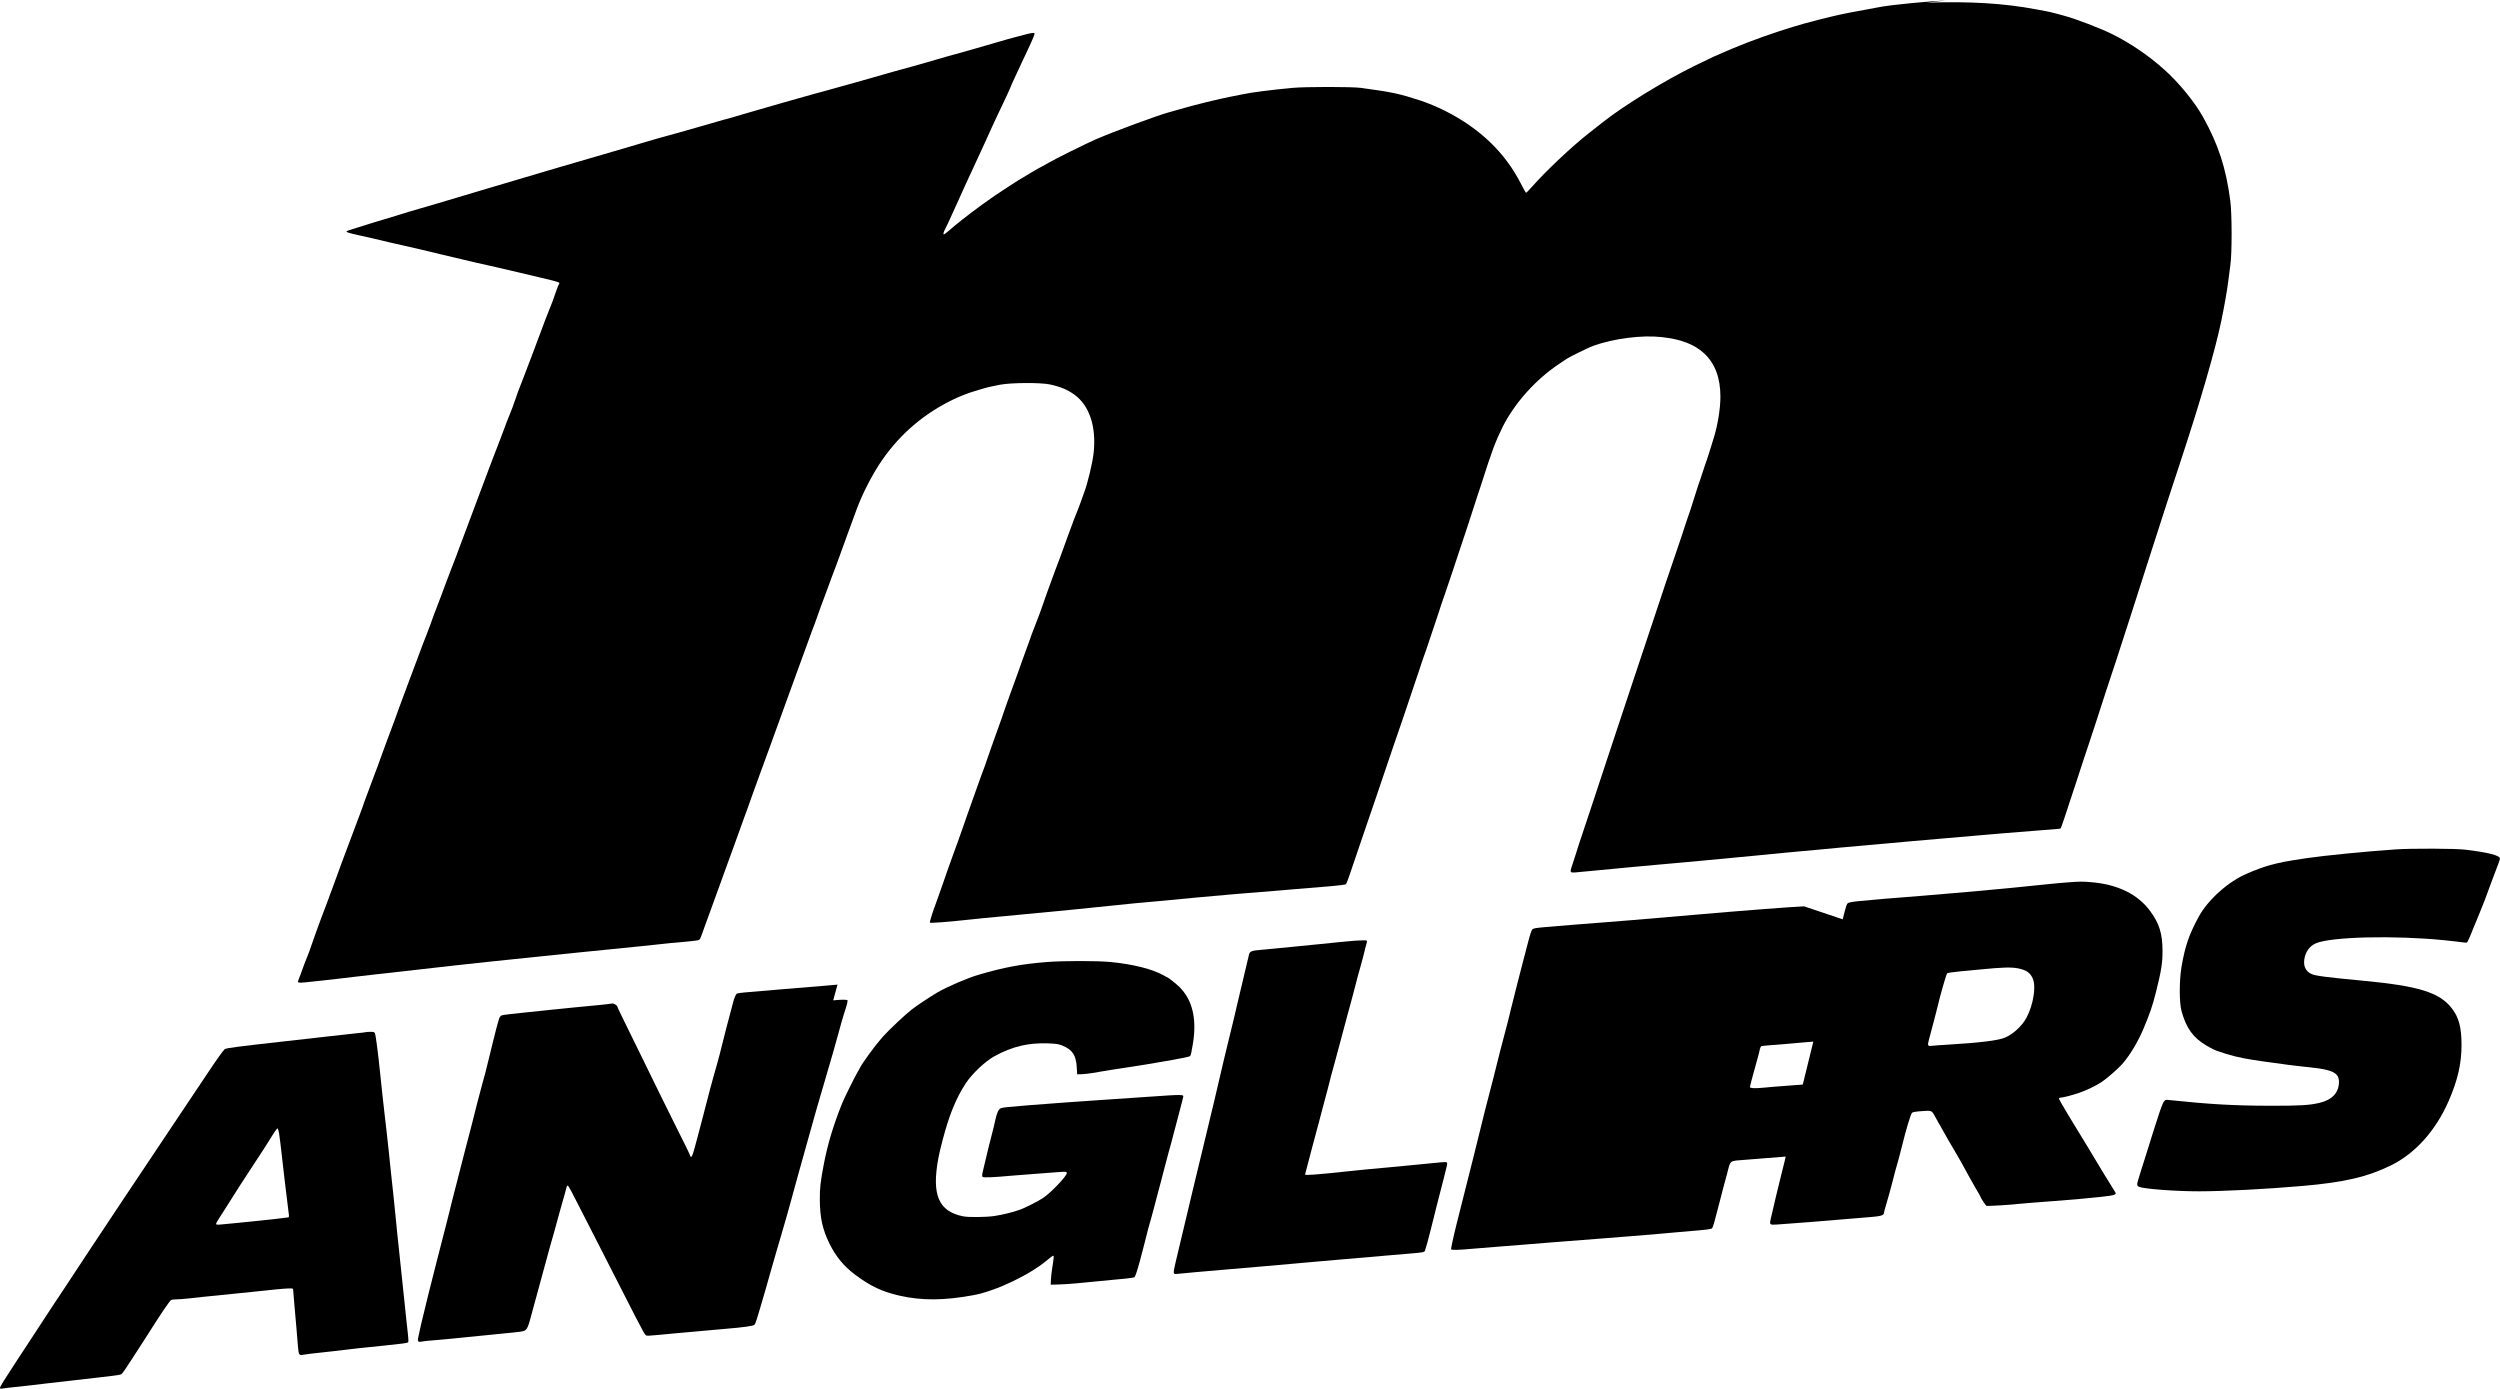
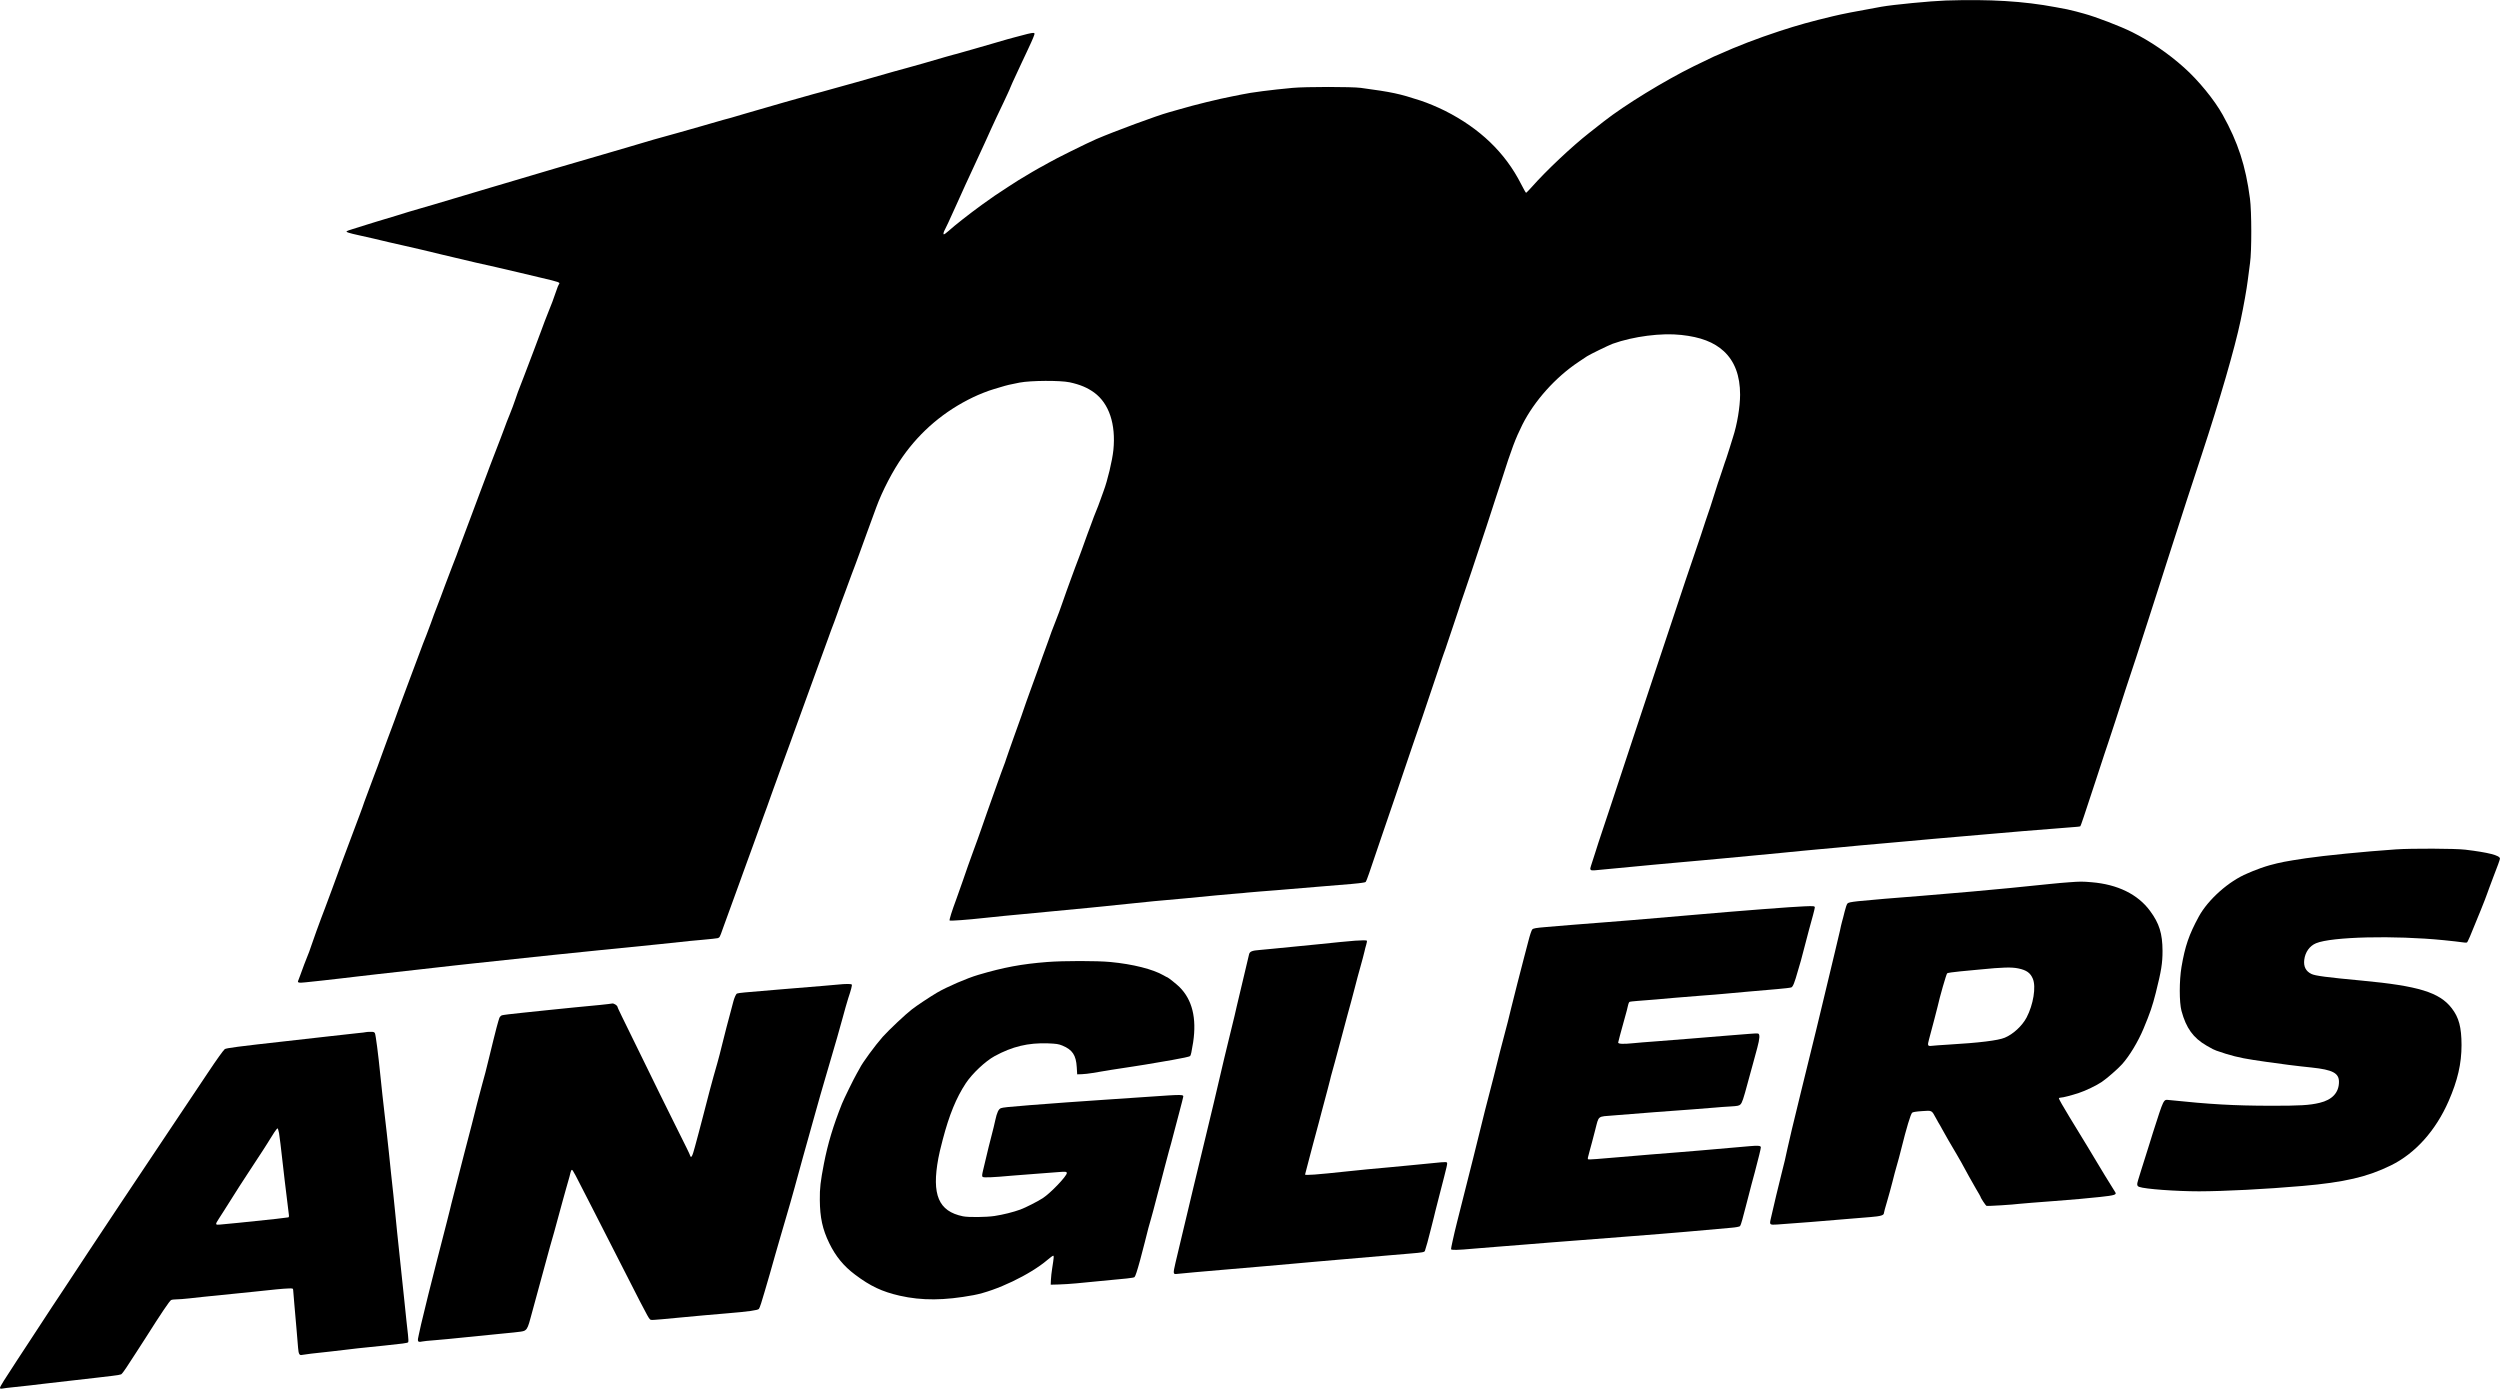
- <svg xmlns="http://www.w3.org/2000/svg" viewBox="0 0 1000 555.52" role="img" aria-label="MiniAnglers">
+ <svg xmlns="http://www.w3.org/2000/svg" viewBox="0 0 1000 555.52" role="img" aria-label="MiniAnglers logo">
  <g transform="translate(0,555.52) scale(0.02862,-0.02862)" fill="currentColor" stroke="none">
-     <path d="M27195 19403 c-209 -7 -736 -58 -900 -87 -389 -70 -541 -100 -675 -132 -317 -76 -483 -122 -750 -209 -316 -104 -596 -212 -848 -326 -34 -16 -65 -29 -68 -29 -3 0 -129 -61 -280 -135 -412 -203 -970 -545 -1259 -772 -66 -52 -158 -124 -205 -161 -242 -190 -600 -527 -803 -757 -39 -44 -75 -80 -78 -80 -4 0 -36 56 -71 125 -221 436 -575 776 -1063 1022 -109 54 -240 109 -340 142 -300 98 -394 118 -835 178 -129 17 -768 17 -955 0 -302 -28 -582 -64 -710 -92 -22 -5 -78 -16 -125 -25 -195 -37 -536 -121 -740 -181 -69 -20 -138 -40 -155 -44 -167 -46 -751 -262 -1013 -374 -125 -54 -580 -279 -665 -330 -43 -25 -80 -46 -82 -46 -7 0 -275 -156 -340 -198 -38 -25 -101 -66 -140 -90 -155 -100 -236 -155 -372 -254 -175 -127 -389 -295 -466 -366 -32 -29 -62 -50 -67 -47 -9 6 -1 36 19 72 6 10 26 52 45 93 18 41 71 156 116 255 45 99 100 221 122 270 23 50 65 141 94 203 30 62 54 114 54 117 0 3 27 61 60 130 33 69 60 127 60 130 0 2 20 47 45 99 25 53 45 98 45 100 0 2 33 73 73 158 41 84 85 178 99 208 14 30 42 90 62 133 20 42 36 80 36 82 0 3 14 35 31 72 17 38 43 93 57 123 13 30 46 100 72 155 26 55 59 125 73 155 13 30 41 90 61 132 19 42 38 89 42 103 5 22 3 25 -18 25 -24 0 -97 -17 -253 -60 -44 -12 -89 -25 -100 -27 -11 -3 -110 -32 -220 -64 -110 -33 -227 -66 -260 -75 -33 -9 -103 -29 -155 -44 -52 -16 -106 -30 -120 -33 -14 -3 -65 -17 -115 -32 -187 -55 -473 -138 -545 -156 -91 -24 -223 -61 -480 -135 -107 -31 -208 -60 -225 -64 -16 -4 -68 -19 -115 -32 -47 -14 -139 -40 -205 -57 -66 -18 -140 -39 -165 -46 -25 -7 -72 -20 -105 -28 -79 -21 -383 -107 -415 -117 -25 -8 -195 -57 -360 -104 -47 -13 -137 -39 -200 -58 -63 -20 -144 -43 -180 -53 -36 -10 -87 -24 -115 -31 -75 -21 -254 -72 -305 -88 -25 -8 -169 -49 -320 -91 -358 -99 -328 -90 -680 -195 -168 -50 -327 -97 -355 -104 -161 -45 -1170 -342 -1485 -437 -36 -11 -78 -24 -95 -28 -50 -14 -617 -183 -805 -240 -52 -16 -147 -43 -210 -61 -63 -18 -126 -36 -140 -41 -21 -8 -292 -90 -440 -134 -25 -8 -94 -29 -155 -48 -60 -19 -144 -45 -185 -58 -41 -12 -79 -26 -84 -30 -14 -12 27 -26 179 -59 127 -28 246 -55 410 -95 33 -8 132 -30 220 -50 169 -38 271 -62 530 -125 141 -34 363 -87 465 -110 122 -28 178 -41 285 -64 66 -15 201 -46 300 -70 99 -24 241 -58 315 -75 274 -64 283 -68 261 -95 -6 -7 -22 -46 -35 -87 -35 -104 -80 -225 -106 -284 -12 -27 -37 -93 -57 -145 -19 -52 -41 -113 -50 -135 -8 -22 -21 -57 -29 -77 -8 -21 -20 -55 -28 -75 -8 -21 -28 -75 -45 -120 -58 -155 -93 -248 -138 -363 -24 -63 -51 -133 -60 -155 -8 -22 -20 -51 -25 -65 -5 -14 -20 -56 -33 -95 -26 -77 -50 -141 -84 -225 -13 -30 -29 -72 -37 -92 -8 -21 -21 -56 -29 -78 -8 -22 -22 -58 -30 -80 -8 -22 -21 -57 -29 -77 -46 -119 -91 -236 -113 -293 -13 -36 -31 -82 -39 -102 -8 -21 -21 -56 -29 -78 -8 -22 -22 -58 -30 -80 -8 -22 -21 -57 -29 -77 -8 -21 -31 -83 -52 -138 -20 -55 -45 -122 -56 -150 -39 -102 -46 -121 -71 -190 -15 -38 -36 -95 -47 -125 -12 -30 -25 -66 -30 -80 -5 -14 -18 -50 -30 -80 -12 -30 -25 -66 -30 -80 -5 -14 -18 -50 -30 -80 -12 -30 -25 -66 -29 -80 -5 -14 -33 -88 -64 -165 -30 -77 -73 -189 -95 -250 -33 -92 -85 -229 -157 -415 -8 -19 -28 -75 -45 -125 -17 -49 -44 -121 -60 -160 -28 -68 -57 -144 -121 -317 -17 -46 -38 -101 -46 -123 -8 -22 -21 -57 -29 -77 -15 -39 -22 -59 -72 -193 -99 -265 -145 -389 -176 -478 -8 -23 -25 -67 -36 -97 -12 -30 -25 -66 -30 -80 -5 -14 -18 -50 -30 -80 -12 -30 -42 -111 -66 -180 -74 -205 -91 -252 -114 -310 -12 -30 -25 -66 -30 -80 -5 -14 -23 -63 -41 -110 -80 -214 -92 -247 -104 -285 -8 -22 -23 -65 -35 -95 -12 -30 -25 -66 -30 -80 -5 -14 -18 -50 -30 -80 -11 -30 -32 -84 -45 -120 -24 -66 -126 -336 -150 -400 -7 -19 -35 -93 -60 -165 -26 -71 -61 -166 -77 -210 -40 -104 -49 -130 -93 -250 -21 -55 -46 -122 -57 -150 -27 -70 -105 -287 -133 -370 -13 -39 -28 -81 -33 -95 -41 -100 -104 -266 -122 -320 -12 -35 -26 -72 -30 -80 -18 -34 1 -40 100 -29 52 5 158 16 235 25 77 8 192 21 255 29 63 8 178 22 255 30 77 9 194 22 260 30 122 15 275 32 535 60 80 9 199 22 265 30 66 8 185 21 265 30 385 42 597 65 845 90 85 8 214 22 285 30 146 16 333 35 635 65 113 11 315 31 450 45 135 13 317 32 405 41 88 8 212 22 275 29 63 8 201 21 305 30 105 9 201 20 214 23 29 8 32 14 71 127 17 50 44 124 60 165 38 102 141 385 180 495 17 50 37 106 45 125 8 19 35 94 60 165 26 72 63 173 82 225 20 52 57 156 83 230 26 74 54 153 63 175 8 22 29 78 46 125 18 47 42 117 55 155 13 39 29 81 34 95 6 14 25 66 42 115 17 50 37 106 45 125 7 19 41 112 75 205 34 94 68 186 75 205 8 19 28 76 45 125 17 50 44 124 60 165 28 74 75 205 165 455 25 72 53 146 60 165 8 19 35 94 60 165 26 72 53 148 62 170 31 81 42 112 73 200 17 50 37 106 45 125 32 81 64 170 89 240 14 41 35 100 46 130 12 30 25 66 30 80 5 14 18 50 30 80 26 68 67 179 90 245 10 28 33 91 53 140 19 50 45 119 57 155 12 36 60 169 107 295 46 127 105 286 130 355 84 229 233 516 368 706 254 361 585 640 985 832 80 39 217 93 285 112 17 5 62 18 100 30 92 28 127 36 265 63 158 30 568 32 700 4 147 -32 246 -74 342 -143 209 -153 305 -442 269 -803 -15 -148 -83 -431 -136 -571 -8 -19 -28 -75 -45 -125 -17 -49 -46 -126 -65 -170 -18 -44 -40 -100 -48 -125 -9 -25 -26 -70 -37 -100 -12 -30 -25 -66 -30 -80 -5 -14 -22 -62 -39 -108 -17 -46 -37 -102 -45 -125 -8 -23 -25 -67 -36 -97 -28 -71 -73 -194 -110 -295 -16 -44 -43 -118 -60 -165 -17 -47 -47 -132 -67 -190 -19 -58 -57 -159 -83 -225 -26 -66 -55 -140 -64 -165 -8 -25 -29 -83 -46 -130 -18 -47 -54 -148 -82 -225 -27 -77 -55 -156 -62 -175 -21 -54 -107 -292 -116 -320 -5 -14 -25 -70 -45 -125 -20 -55 -40 -113 -45 -130 -5 -16 -15 -48 -24 -70 -23 -62 -84 -232 -111 -310 -13 -38 -40 -115 -60 -170 -20 -55 -40 -113 -45 -130 -4 -16 -18 -55 -30 -85 -11 -30 -28 -74 -36 -97 -8 -23 -28 -79 -45 -125 -43 -118 -89 -249 -99 -278 -5 -14 -30 -83 -55 -155 -26 -71 -60 -168 -75 -215 -28 -80 -85 -242 -115 -320 -41 -111 -112 -311 -146 -413 -22 -64 -63 -181 -92 -260 -64 -171 -102 -295 -95 -302 7 -8 253 10 478 35 96 10 227 24 290 30 63 6 183 17 265 25 83 9 224 22 315 30 401 37 857 82 1215 120 286 30 343 35 460 45 66 5 190 17 275 25 334 33 571 55 695 65 72 5 146 12 165 15 19 3 98 9 175 15 142 10 242 19 780 64 165 14 388 33 495 41 118 10 200 21 206 28 7 7 29 62 49 122 21 61 100 292 175 515 76 223 145 425 154 450 9 25 28 79 41 120 13 41 60 181 105 310 44 129 105 307 134 395 30 88 91 266 136 395 44 129 90 264 101 300 11 36 33 101 49 145 16 44 51 150 79 235 27 85 60 180 71 210 12 30 32 89 45 130 13 41 54 163 91 270 37 107 70 209 75 225 4 17 37 116 74 220 36 105 84 244 105 310 22 66 64 192 93 280 68 201 162 487 193 585 12 41 34 107 47 145 14 39 53 158 87 265 135 425 190 570 287 765 167 332 463 662 784 876 52 34 106 70 120 80 36 24 304 155 359 175 288 103 681 154 958 123 270 -29 457 -101 594 -227 152 -141 228 -342 228 -608 0 -170 -42 -420 -99 -593 -11 -31 -33 -103 -50 -161 -18 -58 -38 -121 -45 -140 -8 -19 -28 -80 -46 -135 -17 -55 -38 -116 -45 -135 -8 -19 -35 -102 -61 -185 -25 -82 -57 -181 -70 -220 -29 -83 -101 -297 -137 -410 -14 -44 -62 -186 -107 -315 -45 -129 -91 -264 -102 -300 -18 -57 -90 -273 -218 -655 -22 -66 -72 -214 -110 -330 -39 -115 -75 -223 -80 -240 -5 -16 -27 -84 -50 -150 -22 -66 -148 -444 -279 -840 -131 -396 -275 -830 -319 -965 -45 -135 -99 -297 -120 -360 -22 -63 -60 -182 -86 -265 -26 -82 -54 -168 -61 -189 -19 -51 -8 -65 48 -60 72 6 365 34 517 49 80 8 222 21 315 30 94 8 242 22 330 30 88 8 239 21 335 30 96 8 243 22 325 30 83 9 249 24 370 35 121 11 306 28 410 39 105 11 242 25 305 30 63 6 165 15 225 21 61 5 184 17 275 25 91 9 233 22 315 30 83 8 236 21 340 30 105 9 255 22 335 30 80 8 228 21 330 30 102 9 257 22 345 30 474 43 1413 121 1668 139 26 2 50 5 52 8 7 7 52 140 225 668 83 256 158 481 165 500 15 42 177 538 241 740 25 80 64 197 86 260 22 63 50 149 63 190 13 41 41 129 63 195 22 66 68 208 102 315 34 107 75 233 90 280 15 47 56 173 90 280 34 107 68 213 75 235 8 22 48 148 90 280 119 371 264 820 405 1245 254 770 465 1498 545 1880 44 209 85 439 100 560 9 74 24 185 32 245 24 161 23 721 -1 900 -60 458 -167 786 -381 1170 -116 209 -340 483 -540 661 -222 199 -471 368 -725 495 -161 81 -511 215 -675 259 -16 4 -66 18 -110 30 -44 12 -100 25 -125 30 -25 4 -97 18 -160 30 -446 84 -918 113 -1535 93z" />
+     <path d="M27195 19403 c-209 -7 -736 -58 -900 -87 -389 -70 -541 -100 -675 -132 -317 -76 -483 -122 -750 -209 -316 -104 -596 -212 -848 -326 -34 -16 -65 -29 -68 -29 -3 0 -129 -61 -280 -135 -412 -203 -970 -545 -1259 -772 -66 -52 -158 -124 -205 -161 -242 -190 -600 -527 -803 -757 -39 -44 -75 -80 -78 -80 -4 0 -36 56 -71 125 -221 436 -575 776 -1063 1022 -109 54 -240 109 -340 142 -300 98 -394 118 -835 178 -129 17 -768 17 -955 0 -302 -28 -582 -64 -710 -92 -22 -5 -78 -16 -125 -25 -195 -37 -536 -121 -740 -181 -69 -20 -138 -40 -155 -44 -167 -46 -751 -262 -1013 -374 -125 -54 -580 -279 -665 -330 -43 -25 -80 -46 -82 -46 -7 0 -275 -156 -340 -198 -38 -25 -101 -66 -140 -90 -155 -100 -236 -155 -372 -254 -175 -127 -389 -295 -466 -366 -32 -29 -62 -50 -67 -47 -9 6 -1 36 19 72 6 10 26 52 45 93 18 41 71 156 116 255 45 99 100 221 122 270 23 50 65 141 94 203 30 62 54 114 54 117 0 3 27 61 60 130 33 69 60 127 60 130 0 2 20 47 45 99 25 53 45 98 45 100 0 2 33 73 73 158 41 84 85 178 99 208 14 30 42 90 62 133 20 42 36 80 36 82 0 3 14 35 31 72 17 38 43 93 57 123 13 30 46 100 72 155 26 55 59 125 73 155 13 30 41 90 61 132 19 42 38 89 42 103 5 22 3 25 -18 25 -24 0 -97 -17 -253 -60 -44 -12 -89 -25 -100 -27 -11 -3 -110 -32 -220 -64 -110 -33 -227 -66 -260 -75 -33 -9 -103 -29 -155 -44 -52 -16 -106 -30 -120 -33 -14 -3 -65 -17 -115 -32 -187 -55 -473 -138 -545 -156 -91 -24 -223 -61 -480 -135 -107 -31 -208 -60 -225 -64 -16 -4 -68 -19 -115 -32 -47 -14 -139 -40 -205 -57 -66 -18 -140 -39 -165 -46 -25 -7 -72 -20 -105 -28 -79 -21 -383 -107 -415 -117 -25 -8 -195 -57 -360 -104 -47 -13 -137 -39 -200 -58 -63 -20 -144 -43 -180 -53 -36 -10 -87 -24 -115 -31 -75 -21 -254 -72 -305 -88 -25 -8 -169 -49 -320 -91 -358 -99 -328 -90 -680 -195 -168 -50 -327 -97 -355 -104 -161 -45 -1170 -342 -1485 -437 -36 -11 -78 -24 -95 -28 -50 -14 -617 -183 -805 -240 -52 -16 -147 -43 -210 -61 -63 -18 -126 -36 -140 -41 -21 -8 -292 -90 -440 -134 -25 -8 -94 -29 -155 -48 -60 -19 -144 -45 -185 -58 -41 -12 -79 -26 -84 -30 -14 -12 27 -26 179 -59 127 -28 246 -55 410 -95 33 -8 132 -30 220 -50 169 -38 271 -62 530 -125 141 -34 363 -87 465 -110 122 -28 178 -41 285 -64 66 -15 201 -46 300 -70 99 -24 241 -58 315 -75 274 -64 283 -68 261 -95 -6 -7 -22 -46 -35 -87 -35 -104 -80 -225 -106 -284 -12 -27 -37 -93 -57 -145 -19 -52 -41 -113 -50 -135 -8 -22 -21 -57 -29 -77 -8 -21 -20 -55 -28 -75 -8 -21 -28 -75 -45 -120 -58 -155 -93 -248 -138 -363 -24 -63 -51 -133 -60 -155 -8 -22 -20 -51 -25 -65 -5 -14 -20 -56 -33 -95 -26 -77 -50 -141 -84 -225 -13 -30 -29 -72 -37 -92 -8 -21 -21 -56 -29 -78 -8 -22 -22 -58 -30 -80 -8 -22 -21 -57 -29 -77 -46 -119 -91 -236 -113 -293 -13 -36 -31 -82 -39 -102 -8 -21 -21 -56 -29 -78 -8 -22 -22 -58 -30 -80 -8 -22 -21 -57 -29 -77 -8 -21 -31 -83 -52 -138 -20 -55 -45 -122 -56 -150 -39 -102 -46 -121 -71 -190 -15 -38 -36 -95 -47 -125 -12 -30 -25 -66 -30 -80 -5 -14 -18 -50 -30 -80 -12 -30 -25 -66 -30 -80 -5 -14 -18 -50 -30 -80 -12 -30 -25 -66 -29 -80 -5 -14 -33 -88 -64 -165 -30 -77 -73 -189 -95 -250 -33 -92 -85 -229 -157 -415 -8 -19 -28 -75 -45 -125 -17 -49 -44 -121 -60 -160 -28 -68 -57 -144 -121 -317 -17 -46 -38 -101 -46 -123 -8 -22 -21 -57 -29 -77 -15 -39 -22 -59 -72 -193 -99 -265 -145 -389 -176 -478 -8 -23 -25 -67 -36 -97 -12 -30 -25 -66 -30 -80 -5 -14 -18 -50 -30 -80 -12 -30 -42 -111 -66 -180 -74 -205 -91 -252 -114 -310 -12 -30 -25 -66 -30 -80 -5 -14 -23 -63 -41 -110 -80 -214 -92 -247 -104 -285 -8 -22 -23 -65 -35 -95 -12 -30 -25 -66 -30 -80 -5 -14 -18 -50 -30 -80 -11 -30 -32 -84 -45 -120 -24 -66 -126 -336 -150 -400 -7 -19 -35 -93 -60 -165 -26 -71 -61 -166 -77 -210 -40 -104 -49 -130 -93 -250 -21 -55 -46 -122 -57 -150 -27 -70 -105 -287 -133 -370 -13 -39 -28 -81 -33 -95 -41 -100 -104 -266 -122 -320 -12 -35 -26 -72 -30 -80 -18 -34 1 -40 100 -29 52 5 158 16 235 25 77 8 192 21 255 29 63 8 178 22 255 30 77 9 194 22 260 30 122 15 275 32 535 60 80 9 199 22 265 30 66 8 185 21 265 30 80 8 204 22 275 30 385 42 597 65 845 90 85 8 214 22 285 30 146 16 333 35 635 65 113 11 315 31 450 45 135 13 317 32 405 41 88 8 212 22 275 29 63 8 201 21 305 30 105 9 201 20 214 23 29 8 32 14 71 127 17 50 44 124 60 165 38 102 141 385 180 495 17 50 37 106 45 125 8 19 35 94 60 165 26 72 63 173 82 225 20 52 57 156 83 230 26 74 54 153 63 175 8 22 29 78 46 125 18 47 42 117 55 155 13 39 29 81 34 95 6 14 25 66 42 115 17 50 37 106 45 125 7 19 41 112 75 205 34 94 68 186 75 205 8 19 28 76 45 125 17 50 44 124 60 165 28 74 75 205 165 455 25 72 53 146 60 165 8 19 35 94 60 165 26 72 53 148 62 170 31 81 42 112 73 200 17 50 37 106 45 125 32 81 64 170 89 240 14 41 35 100 46 130 12 30 25 66 30 80 5 14 18 50 30 80 26 68 67 179 90 245 10 28 33 91 53 140 19 50 45 119 57 155 12 36 60 169 107 295 46 127 105 286 130 355 84 229 233 516 368 706 254 361 585 640 985 832 80 39 217 93 285 112 17 5 62 18 100 30 92 28 127 36 265 63 158 30 568 32 700 4 147 -32 246 -74 342 -143 209 -153 305 -442 269 -803 -15 -148 -83 -431 -136 -571 -8 -19 -28 -75 -45 -125 -17 -49 -46 -126 -65 -170 -18 -44 -40 -100 -48 -125 -9 -25 -26 -70 -37 -100 -12 -30 -25 -66 -30 -80 -5 -14 -22 -62 -39 -108 -17 -46 -37 -102 -45 -125 -8 -23 -25 -67 -36 -97 -28 -71 -73 -194 -110 -295 -16 -44 -43 -118 -60 -165 -17 -47 -47 -132 -67 -190 -19 -58 -57 -159 -83 -225 -26 -66 -55 -140 -64 -165 -8 -25 -29 -83 -46 -130 -18 -47 -54 -148 -82 -225 -27 -77 -55 -156 -62 -175 -21 -54 -107 -292 -116 -320 -5 -14 -25 -70 -45 -125 -20 -55 -40 -113 -45 -130 -5 -16 -15 -48 -24 -70 -23 -62 -84 -232 -111 -310 -13 -38 -40 -115 -60 -170 -20 -55 -40 -113 -45 -130 -4 -16 -18 -55 -30 -85 -11 -30 -28 -74 -36 -97 -8 -23 -28 -79 -45 -125 -43 -118 -89 -249 -99 -278 -5 -14 -30 -83 -55 -155 -26 -71 -60 -168 -75 -215 -28 -80 -85 -242 -115 -320 -41 -111 -112 -311 -146 -413 -22 -64 -63 -181 -92 -260 -64 -171 -102 -295 -95 -302 7 -8 253 10 478 35 96 10 227 24 290 30 63 6 183 17 265 25 83 9 224 22 315 30 401 37 857 82 1215 120 286 30 343 35 460 45 66 5 190 17 275 25 334 33 571 55 695 65 72 5 146 12 165 15 19 3 98 9 175 15 142 10 242 19 780 64 165 14 388 33 495 41 118 10 200 21 206 28 7 7 29 62 49 122 21 61 100 292 175 515 76 223 145 425 154 450 9 25 28 79 41 120 13 41 60 181 105 310 44 129 105 307 134 395 30 88 91 266 136 395 44 129 90 264 101 300 11 36 33 101 49 145 16 44 51 150 79 235 27 85 60 180 71 210 12 30 32 89 45 130 13 41 54 163 91 270 37 107 70 209 75 225 4 17 37 116 74 220 36 105 84 244 105 310 22 66 64 192 93 280 68 201 162 487 193 585 12 41 34 107 47 145 14 39 53 158 87 265 135 425 190 570 287 765 167 332 463 662 784 876 52 34 106 70 120 80 36 24 304 155 359 175 288 103 681 154 958 123 270 -29 457 -101 594 -227 152 -141 228 -342 228 -608 0 -170 -42 -420 -99 -593 -11 -31 -33 -103 -50 -161 -18 -58 -38 -121 -45 -140 -8 -19 -28 -80 -46 -135 -17 -55 -38 -116 -45 -135 -8 -19 -35 -102 -61 -185 -25 -82 -57 -181 -70 -220 -29 -83 -101 -297 -137 -410 -14 -44 -62 -186 -107 -315 -45 -129 -91 -264 -102 -300 -18 -57 -90 -273 -218 -655 -22 -66 -72 -214 -110 -330 -39 -115 -75 -223 -80 -240 -5 -16 -27 -84 -50 -150 -22 -66 -148 -444 -279 -840 -131 -396 -275 -830 -319 -965 -45 -135 -99 -297 -120 -360 -22 -63 -60 -182 -86 -265 -26 -82 -54 -168 -61 -189 -19 -51 -8 -65 48 -60 72 6 365 34 517 49 80 8 222 21 315 30 94 8 242 22 330 30 88 8 239 21 335 30 96 8 243 22 325 30 83 9 249 24 370 35 121 11 306 28 410 39 105 11 242 25 305 30 63 6 165 15 225 21 61 5 184 17 275 25 91 9 233 22 315 30 83 8 236 21 340 30 105 9 255 22 335 30 80 8 228 21 330 30 102 9 257 22 345 30 474 43 1413 121 1668 139 26 2 50 5 52 8 7 7 52 140 225 668 83 256 158 481 165 500 15 42 177 538 241 740 25 80 64 197 86 260 22 63 50 149 63 190 13 41 41 129 63 195 22 66 68 208 102 315 34 107 75 233 90 280 15 47 56 173 90 280 34 107 68 213 75 235 8 22 48 148 90 280 119 371 264 820 405 1245 254 770 465 1498 545 1880 44 209 85 439 100 560 9 74 24 185 32 245 24 161 23 721 -1 900 -60 458 -167 786 -381 1170 -116 209 -340 483 -540 661 -222 199 -471 368 -725 495 -161 81 -511 215 -675 259 -16 4 -66 18 -110 30 -44 12 -100 25 -125 30 -25 4 -97 18 -160 30 -446 84 -918 113 -1535 93z" />
    <path d="M33485 7539 c-457 -32 -991 -85 -1257 -124 -291 -44 -352 -56 -508 -98 -63 -17 -190 -62 -235 -82 -16 -7 -50 -22 -75 -32 -259 -107 -549 -365 -679 -603 -138 -254 -192 -412 -242 -705 -32 -191 -32 -494 0 -613 65 -241 164 -378 351 -486 89 -51 95 -54 137 -70 186 -66 325 -101 518 -130 55 -8 134 -20 175 -26 174 -26 449 -61 640 -80 291 -31 380 -77 380 -200 0 -149 -93 -251 -270 -293 -140 -34 -277 -42 -695 -41 -506 1 -834 20 -1411 80 -78 8 -69 27 -224 -456 -10 -30 -30 -95 -45 -145 -15 -49 -40 -128 -55 -175 -15 -47 -42 -132 -60 -190 -18 -58 -38 -125 -46 -149 -21 -67 -18 -87 14 -99 79 -30 515 -62 837 -62 359 1 925 30 1445 75 585 51 907 126 1235 287 341 167 627 486 807 898 127 290 181 525 181 785 -1 249 -36 383 -137 514 -171 222 -465 312 -1256 386 -489 46 -653 67 -705 93 -79 38 -112 104 -100 199 13 106 75 193 164 230 216 91 1093 112 1786 43 110 -11 225 -24 255 -29 30 -5 60 -7 67 -4 12 5 42 74 192 446 42 104 83 208 92 237 4 14 17 50 29 80 12 30 25 66 30 80 5 14 17 48 28 75 57 145 92 242 92 255 0 45 -162 86 -485 125 -143 17 -747 19 -970 4z" />
    <path d="M28915 7079 c-60 -4 -177 -14 -260 -23 -312 -33 -839 -85 -1090 -106 -60 -5 -213 -18 -340 -29 -126 -12 -286 -25 -355 -30 -347 -26 -780 -63 -900 -76 -108 -12 -138 -19 -151 -34 -8 -10 -26 -61 -38 -112 -12 -52 -29 -114 -36 -139 -7 -25 -21 -83 -30 -130 -10 -47 -42 -182 -71 -300 -46 -189 -128 -528 -169 -705 -23 -102 -124 -514 -304 -1245 -97 -393 -179 -739 -191 -800 -17 -87 -50 -226 -80 -340 -26 -100 -124 -507 -153 -641 -17 -76 -12 -80 90 -73 165 10 751 57 998 79 88 8 225 19 305 25 147 12 190 25 190 56 0 9 20 82 44 162 24 81 58 206 76 277 17 72 45 173 60 225 16 52 44 158 63 235 72 290 130 482 151 503 10 10 52 17 138 23 143 10 134 14 194 -96 20 -38 48 -87 61 -107 13 -21 23 -40 23 -42 0 -5 173 -305 207 -359 23 -36 88 -154 171 -307 19 -36 63 -113 98 -173 35 -59 64 -109 64 -112 0 -14 72 -124 84 -128 14 -6 379 17 456 28 19 2 98 9 175 15 77 6 223 17 325 25 288 22 419 34 630 56 205 22 237 32 213 67 -17 23 -275 447 -290 475 -14 25 -125 209 -351 578 -84 137 -150 254 -147 259 4 6 16 10 29 10 28 0 145 30 251 65 93 30 248 105 320 154 75 51 228 185 285 249 102 114 222 313 297 492 96 230 124 314 173 505 77 307 94 413 94 585 -1 242 -45 385 -175 560 -171 232 -453 370 -817 400 -129 11 -157 11 -317 -1z m-705 -1204 c113 -24 166 -61 201 -143 48 -112 8 -362 -87 -543 -62 -117 -187 -233 -305 -282 -94 -39 -353 -71 -794 -97 -99 -6 -198 -13 -220 -16 -65 -8 -69 1 -44 92 12 43 25 93 29 109 4 17 25 93 45 170 21 77 41 156 45 175 29 133 121 454 134 467 6 6 85 18 181 27 94 9 217 21 275 26 321 32 445 35 540 15z" />
-     <path d="M25215 6743 c-152 -5 -927 -65 -1530 -118 -154 -14 -390 -34 -525 -45 -135 -11 -294 -25 -355 -30 -60 -6 -229 -19 -375 -30 -325 -25 -590 -46 -820 -66 -144 -12 -178 -18 -194 -33 -11 -12 -33 -76 -56 -167 -21 -82 -48 -185 -60 -229 -35 -132 -150 -582 -181 -710 -15 -66 -35 -147 -44 -180 -18 -68 -102 -390 -110 -420 -65 -262 -124 -495 -160 -630 -25 -93 -75 -291 -111 -440 -37 -148 -83 -337 -104 -420 -93 -374 -203 -809 -227 -900 -14 -55 -29 -116 -33 -135 -5 -19 -17 -77 -29 -129 -12 -52 -21 -101 -21 -109 0 -16 91 -14 320 7 63 6 207 17 320 26 113 8 284 22 380 30 96 8 263 22 370 30 393 31 569 45 770 60 113 8 284 22 380 30 96 8 258 22 360 30 175 15 397 34 630 56 62 5 110 15 118 22 7 8 22 47 32 88 11 41 33 126 50 189 17 63 35 131 39 150 5 19 23 89 40 155 18 66 38 143 46 169 55 211 26 188 261 207 368 30 782 62 1095 84 118 9 260 20 315 25 55 5 153 13 219 16 101 6 122 10 140 28 24 22 43 79 101 296 10 36 23 85 30 110 7 25 27 97 44 160 17 63 44 165 61 225 35 131 39 191 12 200 -11 3 -70 1 -133 -5 -63 -5 -204 -17 -314 -25 -110 -9 -335 -27 -500 -41 -165 -13 -388 -31 -495 -39 -107 -7 -244 -19 -305 -25 -138 -14 -211 -11 -209 10 1 8 12 51 24 95 12 44 26 94 30 110 8 32 43 157 66 240 8 28 17 65 20 83 4 18 12 35 17 39 6 4 56 10 112 14 153 11 353 28 525 44 85 8 252 21 370 30 118 8 258 20 310 25 52 5 201 19 330 30 129 11 316 27 415 36 99 8 189 19 201 24 23 9 46 67 93 235 17 61 35 124 41 140 5 17 30 109 54 205 25 96 51 198 59 225 43 152 80 292 81 310 1 22 -9 24 -149 18z" />
+     <path d="M25215 6743 c-152 -5 -927 -65 -1530 -118 -154 -14 -390 -34 -525 -45 -135 -11 -294 -25 -355 -30 -60 -6 -229 -19 -375 -30 -325 -25 -590 -46 -820 -66 -144 -12 -178 -18 -194 -33 -11 -12 -33 -76 -56 -167 -21 -82 -48 -185 -60 -229 -35 -132 -150 -582 -181 -710 -15 -66 -35 -147 -44 -180 -18 -68 -102 -390 -110 -420 -65 -262 -124 -495 -160 -630 -25 -93 -75 -291 -111 -440 -37 -148 -83 -337 -104 -420 -93 -374 -203 -809 -227 -900 -14 -55 -29 -116 -33 -135 -5 -19 -17 -77 -29 -129 -12 -52 -21 -101 -21 -109 0 -16 91 -14 320 7 63 6 207 17 320 26 113 8 284 22 380 30 96 8 263 22 370 30 107 8 283 22 390 30 393 31 569 45 770 60 113 8 284 22 380 30 96 8 258 22 360 30 175 15 397 34 630 56 62 5 110 15 118 22 7 8 22 47 32 88 11 41 33 126 50 189 17 63 35 131 39 150 5 19 23 89 40 155 18 66 38 143 46 170 52 197 85 331 85 349 0 24 -34 28 -157 17 -633 -56 -826 -72 -1003 -86 -200 -15 -560 -45 -790 -65 -317 -28 -455 -38 -463 -33 -10 6 -8 18 23 128 12 44 26 94 30 110 4 17 24 93 44 169 55 211 26 188 261 207 368 30 782 62 1095 84 118 9 260 20 315 25 55 5 153 13 219 16 101 6 122 10 140 28 24 22 43 79 101 296 10 36 23 85 30 110 7 25 27 97 44 160 17 63 44 165 61 225 35 131 39 191 12 200 -11 3 -70 1 -133 -5 -63 -5 -204 -17 -314 -25 -110 -9 -335 -27 -500 -41 -165 -13 -388 -31 -495 -39 -107 -7 -244 -19 -305 -25 -138 -14 -211 -11 -209 10 1 8 12 51 24 95 12 44 26 94 30 110 8 32 43 157 66 240 8 28 17 65 20 83 4 18 12 35 17 39 6 4 56 10 112 14 153 11 353 28 525 44 85 8 252 21 370 30 118 8 258 20 310 25 52 5 201 19 330 30 129 11 316 27 415 36 99 8 189 19 201 24 23 9 46 67 93 235 17 61 35 124 41 140 5 17 30 109 54 205 25 96 51 198 59 225 43 152 80 292 81 310 1 22 -9 24 -149 18z" />
    <path d="M18940 6263 c-62 -4 -339 -31 -495 -48 -71 -8 -231 -24 -355 -35 -124 -11 -261 -25 -305 -30 -44 -5 -120 -12 -170 -16 -122 -9 -152 -22 -160 -71 -4 -21 -40 -173 -80 -338 -40 -165 -80 -334 -89 -375 -20 -91 -27 -121 -115 -480 -39 -157 -88 -366 -111 -465 -22 -99 -65 -281 -95 -405 -70 -286 -77 -317 -114 -475 -33 -138 -85 -357 -175 -725 -30 -124 -64 -268 -76 -320 -12 -52 -48 -203 -80 -335 -32 -132 -73 -304 -91 -383 -36 -157 -35 -164 25 -156 59 7 362 34 716 64 195 16 432 36 525 45 94 8 247 22 340 30 94 8 244 22 335 30 91 8 246 22 345 30 207 17 458 39 695 60 91 8 224 19 295 25 180 15 202 19 210 38 12 31 52 176 84 307 18 72 37 148 43 170 6 22 14 56 18 75 4 19 31 125 60 235 111 429 113 436 101 448 -11 11 -30 9 -496 -38 -77 -8 -219 -21 -315 -30 -250 -22 -360 -33 -570 -55 -447 -48 -600 -59 -600 -45 0 2 7 30 16 62 9 32 28 108 44 168 15 61 38 146 50 190 31 114 47 175 82 305 16 63 33 129 38 145 9 35 49 183 86 323 15 53 30 113 34 132 4 19 17 71 30 115 12 44 28 103 36 130 51 191 68 253 94 350 35 135 52 197 80 300 39 139 70 256 101 375 16 63 35 138 43 165 8 28 24 86 36 130 12 44 29 105 37 135 8 30 19 73 24 95 4 22 15 62 23 89 8 27 13 53 10 58 -5 8 -65 8 -164 1z" />
    <path d="M14635 5965 c-356 -28 -605 -74 -960 -179 -158 -46 -442 -169 -580 -250 -96 -57 -281 -179 -350 -233 -91 -70 -321 -287 -408 -384 -108 -122 -288 -368 -321 -439 -3 -8 -22 -42 -42 -75 -38 -65 -180 -354 -207 -422 -124 -313 -196 -552 -252 -838 -47 -244 -59 -341 -57 -505 2 -246 37 -410 132 -605 89 -183 201 -320 360 -439 215 -162 377 -238 625 -295 309 -70 624 -68 1032 8 316 59 792 287 1034 494 36 31 72 57 78 57 13 0 11 -19 -14 -180 -8 -47 -15 -116 -17 -155 l-3 -70 110 3 c61 1 173 9 250 16 77 8 221 22 320 31 385 35 478 45 491 56 12 10 36 82 79 239 38 141 45 168 64 245 27 114 81 317 86 325 3 6 57 207 100 375 7 28 23 86 35 130 12 44 39 148 60 231 21 82 48 182 59 222 12 39 42 149 66 244 24 95 59 225 76 288 17 63 35 131 39 150 4 19 11 47 15 62 12 44 13 44 -490 9 -188 -14 -430 -30 -605 -41 -240 -15 -842 -59 -1050 -76 -306 -24 -373 -32 -401 -42 -33 -13 -55 -59 -79 -169 -10 -48 -32 -140 -49 -203 -27 -102 -47 -182 -121 -495 -15 -64 -17 -82 -7 -93 13 -13 139 -8 412 17 61 5 211 17 335 26 124 9 266 20 315 24 96 8 115 6 115 -14 0 -42 -224 -277 -335 -350 -67 -44 -245 -135 -315 -160 -99 -36 -238 -71 -362 -90 -114 -17 -363 -20 -440 -4 -341 70 -439 300 -343 814 15 76 22 107 61 258 91 347 189 585 322 787 90 136 273 308 402 379 250 136 469 188 745 179 121 -5 149 -9 203 -31 140 -58 191 -133 201 -302 l6 -100 65 2 c36 1 103 9 150 17 115 21 379 63 570 91 107 16 221 35 365 60 44 8 123 22 175 30 143 25 244 47 253 55 11 10 22 61 43 195 50 336 -13 593 -191 770 -34 35 -160 135 -168 135 -4 0 -28 13 -54 28 -151 87 -428 157 -743 187 -188 18 -653 18 -885 0z" />
-     <path d="M11705 5649 c-44 -5 -136 -13 -205 -18 -221 -18 -927 -76 -1088 -91 -56 -5 -107 -12 -113 -16 -13 -7 -38 -65 -49 -109 -4 -16 -19 -73 -33 -125 -44 -162 -85 -320 -117 -450 -34 -139 -56 -223 -75 -290 -7 -25 -31 -110 -54 -190 -39 -141 -50 -182 -145 -550 -25 -96 -52 -197 -59 -225 -8 -27 -32 -116 -53 -197 -38 -144 -55 -174 -70 -125 -7 22 -48 106 -221 452 -50 99 -141 284 -203 410 -61 127 -165 338 -230 470 -317 645 -360 734 -360 743 0 19 -52 52 -74 47 -26 -6 -242 -29 -531 -55 -121 -11 -276 -27 -345 -35 -69 -8 -241 -26 -383 -40 -141 -14 -268 -30 -282 -35 -14 -5 -30 -22 -36 -37 -13 -34 -64 -225 -83 -308 -8 -33 -33 -134 -55 -225 -23 -91 -49 -194 -57 -230 -9 -36 -29 -110 -45 -165 -16 -55 -47 -172 -69 -260 -37 -151 -108 -428 -180 -700 -41 -158 -123 -478 -150 -585 -11 -47 -26 -103 -32 -125 -6 -22 -14 -56 -18 -75 -4 -19 -24 -98 -44 -175 -49 -188 -71 -275 -95 -370 -10 -44 -31 -123 -45 -175 -45 -169 -202 -802 -221 -890 -10 -47 -24 -110 -31 -141 -24 -100 -19 -112 46 -98 19 4 98 13 175 18 77 6 271 24 430 41 160 16 385 39 500 50 303 29 314 31 340 52 25 19 42 60 70 168 10 36 23 85 30 110 7 25 20 74 30 110 10 36 23 85 30 110 7 25 27 99 45 165 17 66 38 140 45 165 7 25 20 74 30 110 10 36 23 85 30 110 7 25 20 74 30 110 10 36 23 83 30 105 7 22 21 69 30 105 10 36 23 85 30 110 7 25 21 74 30 110 10 36 31 110 46 165 48 167 57 199 64 233 4 17 12 32 18 32 13 0 32 -36 296 -555 711 -1397 765 -1502 791 -1529 20 -20 -8 -21 415 19 219 21 454 42 670 60 293 24 428 43 442 62 11 14 43 110 79 238 17 58 32 112 73 250 16 55 50 174 75 265 25 91 59 208 75 260 16 52 50 169 76 260 26 91 53 185 61 210 17 58 37 128 59 210 10 36 23 85 30 110 7 25 20 72 29 105 9 33 36 130 59 215 24 85 59 209 77 275 17 66 45 163 60 215 15 52 35 124 45 160 23 85 42 154 59 210 8 25 35 119 61 210 26 91 60 208 76 260 51 168 156 537 179 625 15 58 61 221 74 260 40 118 57 185 51 194 -7 12 -82 12 -200 0z" />
+     <path d="M11705 5649 c-44 -5 -136 -13 -205 -18 -221 -18 -927 -76 -1088 -91 -56 -5 -107 -12 -113 -16 -13 -7 -38 -65 -49 -109 -4 -16 -19 -73 -33 -125 -44 -162 -85 -320 -117 -450 -34 -139 -56 -223 -75 -290 -7 -25 -31 -110 -54 -190 -39 -141 -50 -182 -145 -550 -25 -96 -52 -197 -59 -225 -8 -27 -32 -116 -53 -197 -38 -144 -55 -174 -70 -125 -7 22 -48 106 -221 452 -50 99 -141 284 -203 410 -61 127 -165 338 -230 470 -317 645 -360 734 -360 743 0 19 -52 52 -74 47 -26 -6 -242 -29 -531 -55 -121 -11 -276 -27 -345 -35 -69 -8 -241 -26 -383 -40 -141 -14 -268 -30 -282 -35 -14 -5 -30 -22 -36 -37 -13 -34 -64 -225 -83 -308 -8 -33 -33 -134 -55 -225 -23 -91 -49 -194 -57 -230 -9 -36 -29 -110 -45 -165 -16 -55 -47 -172 -69 -260 -37 -151 -108 -428 -180 -700 -41 -158 -123 -478 -150 -585 -11 -47 -26 -103 -32 -125 -6 -22 -14 -56 -18 -75 -4 -19 -24 -98 -44 -175 -49 -188 -71 -275 -95 -370 -10 -44 -31 -123 -45 -175 -45 -169 -202 -802 -221 -890 -10 -47 -24 -110 -31 -141 -24 -100 -19 -112 46 -98 19 4 98 13 175 18 77 6 271 24 430 41 160 16 385 39 500 50 303 29 314 31 340 52 25 19 42 60 70 168 10 36 23 85 30 110 7 25 20 74 30 110 10 36 23 85 30 110 7 25 27 99 45 165 17 66 38 140 45 165 7 25 20 74 30 110 10 36 23 85 30 110 7 25 20 74 30 110 10 36 23 83 30 105 7 22 21 69 30 105 10 36 23 85 30 110 7 25 20 74 30 110 10 36 23 85 30 110 7 25 21 74 30 110 10 36 31 110 46 165 48 167 57 199 64 233 4 17 12 32 18 32 13 0 32 -36 296 -555 711 -1397 765 -1502 791 -1529 20 -20 -8 -21 415 19 219 21 454 42 670 60 293 24 428 43 442 62 11 14 43 110 79 238 17 58 32 112 73 250 16 55 50 174 75 265 25 91 59 208 75 260 16 52 50 169 76 260 26 91 53 185 61 210 17 58 37 128 59 210 10 36 23 85 30 110 7 25 20 72 29 105 9 33 36 130 59 215 24 85 59 209 77 275 17 66 45 163 60 215 15 52 35 124 45 160 23 85 42 154 59 210 8 25 35 119 61 210 26 91 60 208 76 260 51 168 156 537 179 625 15 58 61 221 74 260 40 118 57 185 51 194 -7 12 -82 12 -200 0z" />
    <path d="M5115 4985 c-5 -2 -57 -9 -115 -14 -58 -6 -224 -24 -370 -41 -146 -17 -425 -49 -620 -70 -685 -76 -849 -98 -869 -113 -22 -19 -110 -141 -237 -332 -386 -579 -452 -678 -505 -755 -170 -250 -1254 -1879 -1431 -2152 -37 -57 -78 -119 -91 -138 -24 -33 -222 -335 -444 -675 -58 -88 -148 -225 -200 -305 -171 -260 -233 -360 -233 -376 0 -13 8 -15 38 -10 20 4 77 11 127 16 182 19 362 39 435 49 41 5 143 17 225 26 203 22 387 43 525 60 63 8 162 19 220 26 58 6 113 16 123 21 10 5 43 48 74 96 31 48 93 143 138 212 45 69 103 160 131 203 215 340 334 516 355 527 10 6 43 10 74 10 31 0 113 6 183 14 118 14 201 22 597 62 83 8 211 21 285 29 297 32 428 45 495 47 64 3 70 1 72 -17 1 -11 9 -103 17 -205 9 -102 23 -261 31 -355 8 -93 17 -207 21 -252 7 -90 19 -109 58 -99 24 6 181 25 386 46 58 6 155 17 215 25 104 14 174 21 555 60 243 25 313 34 324 45 6 6 5 45 -2 107 -6 54 -16 143 -22 198 -5 55 -19 181 -29 280 -11 99 -27 252 -36 340 -9 88 -23 221 -31 295 -27 255 -44 415 -59 575 -17 170 -36 359 -60 570 -8 72 -21 202 -30 290 -9 88 -22 212 -30 275 -8 63 -21 180 -30 260 -8 80 -22 199 -30 265 -8 66 -21 194 -30 285 -28 282 -64 559 -75 580 -9 16 -20 20 -63 19 -29 0 -56 -2 -62 -4z m-1215 -1412 c6 -38 15 -105 20 -150 15 -144 104 -897 116 -980 5 -32 3 -44 -7 -47 -8 -2 -84 -11 -169 -21 -85 -9 -213 -22 -285 -30 -116 -13 -357 -37 -502 -50 -66 -6 -67 1 -15 81 21 33 52 80 68 106 16 25 70 110 119 188 50 77 95 149 100 158 6 9 56 87 112 172 214 326 278 425 283 435 3 5 18 30 34 55 16 25 44 69 62 98 19 28 38 52 43 52 5 0 14 -30 21 -67z" />
  </g>
</svg>
